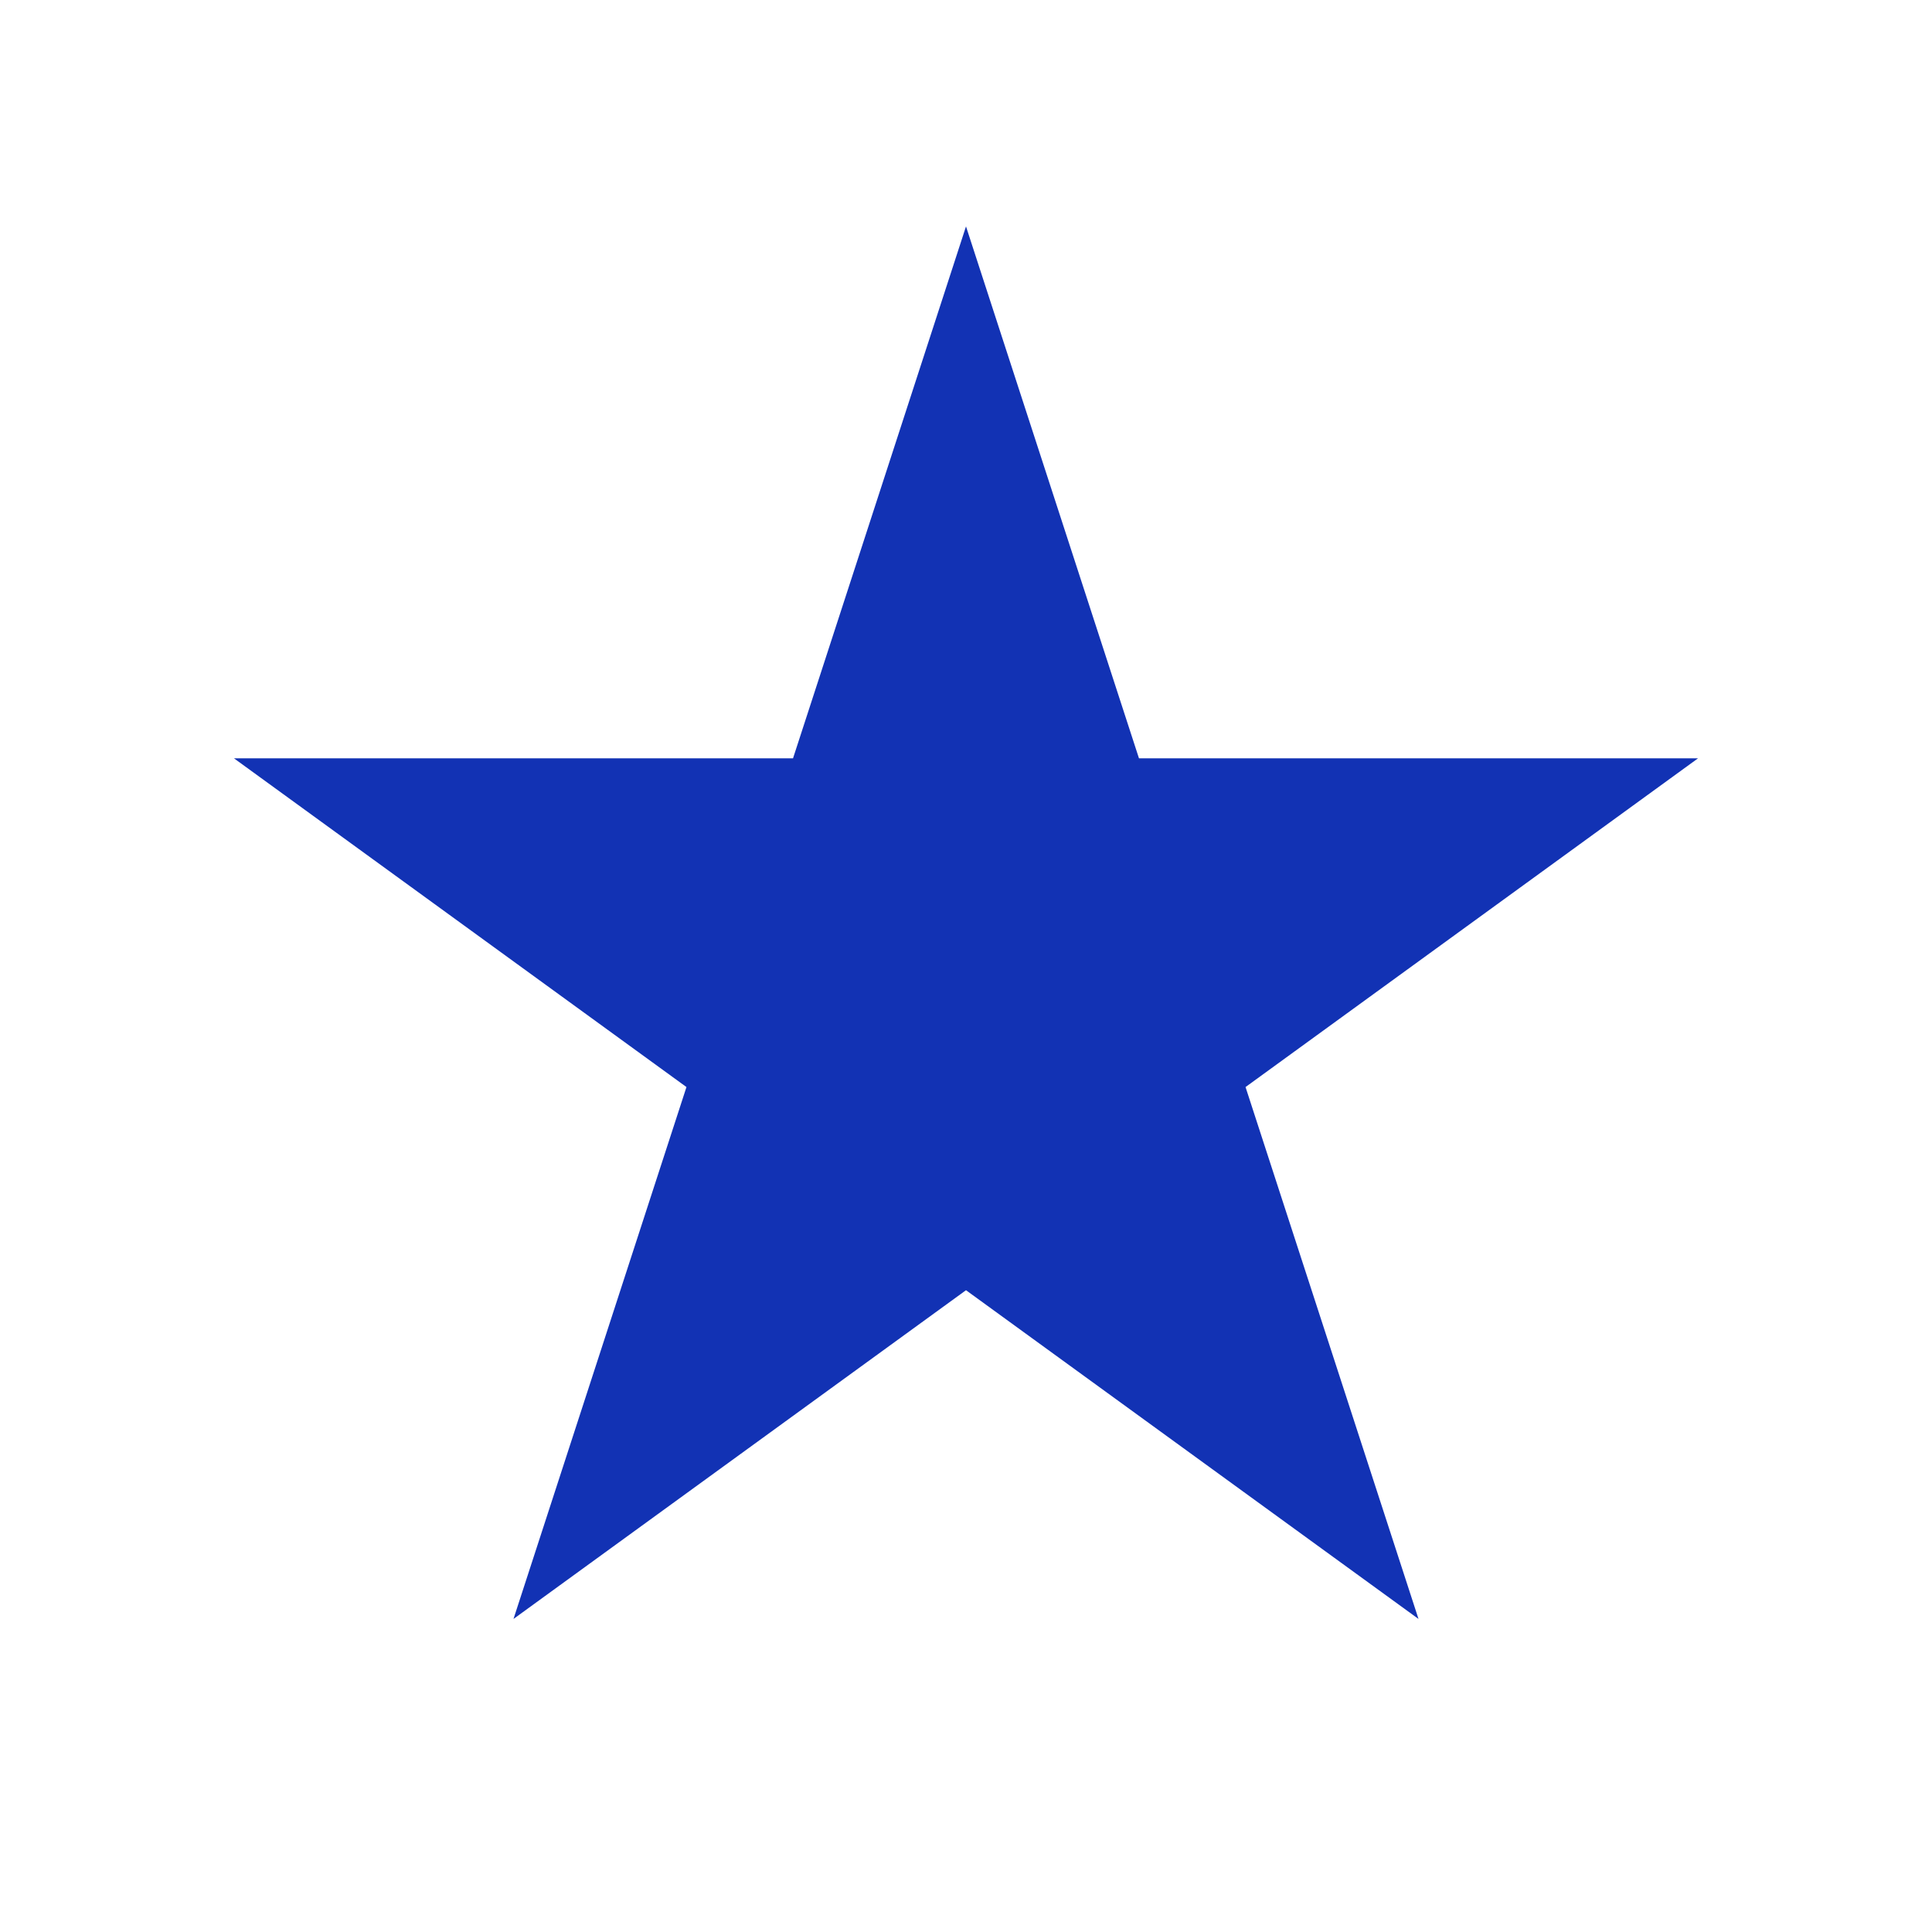
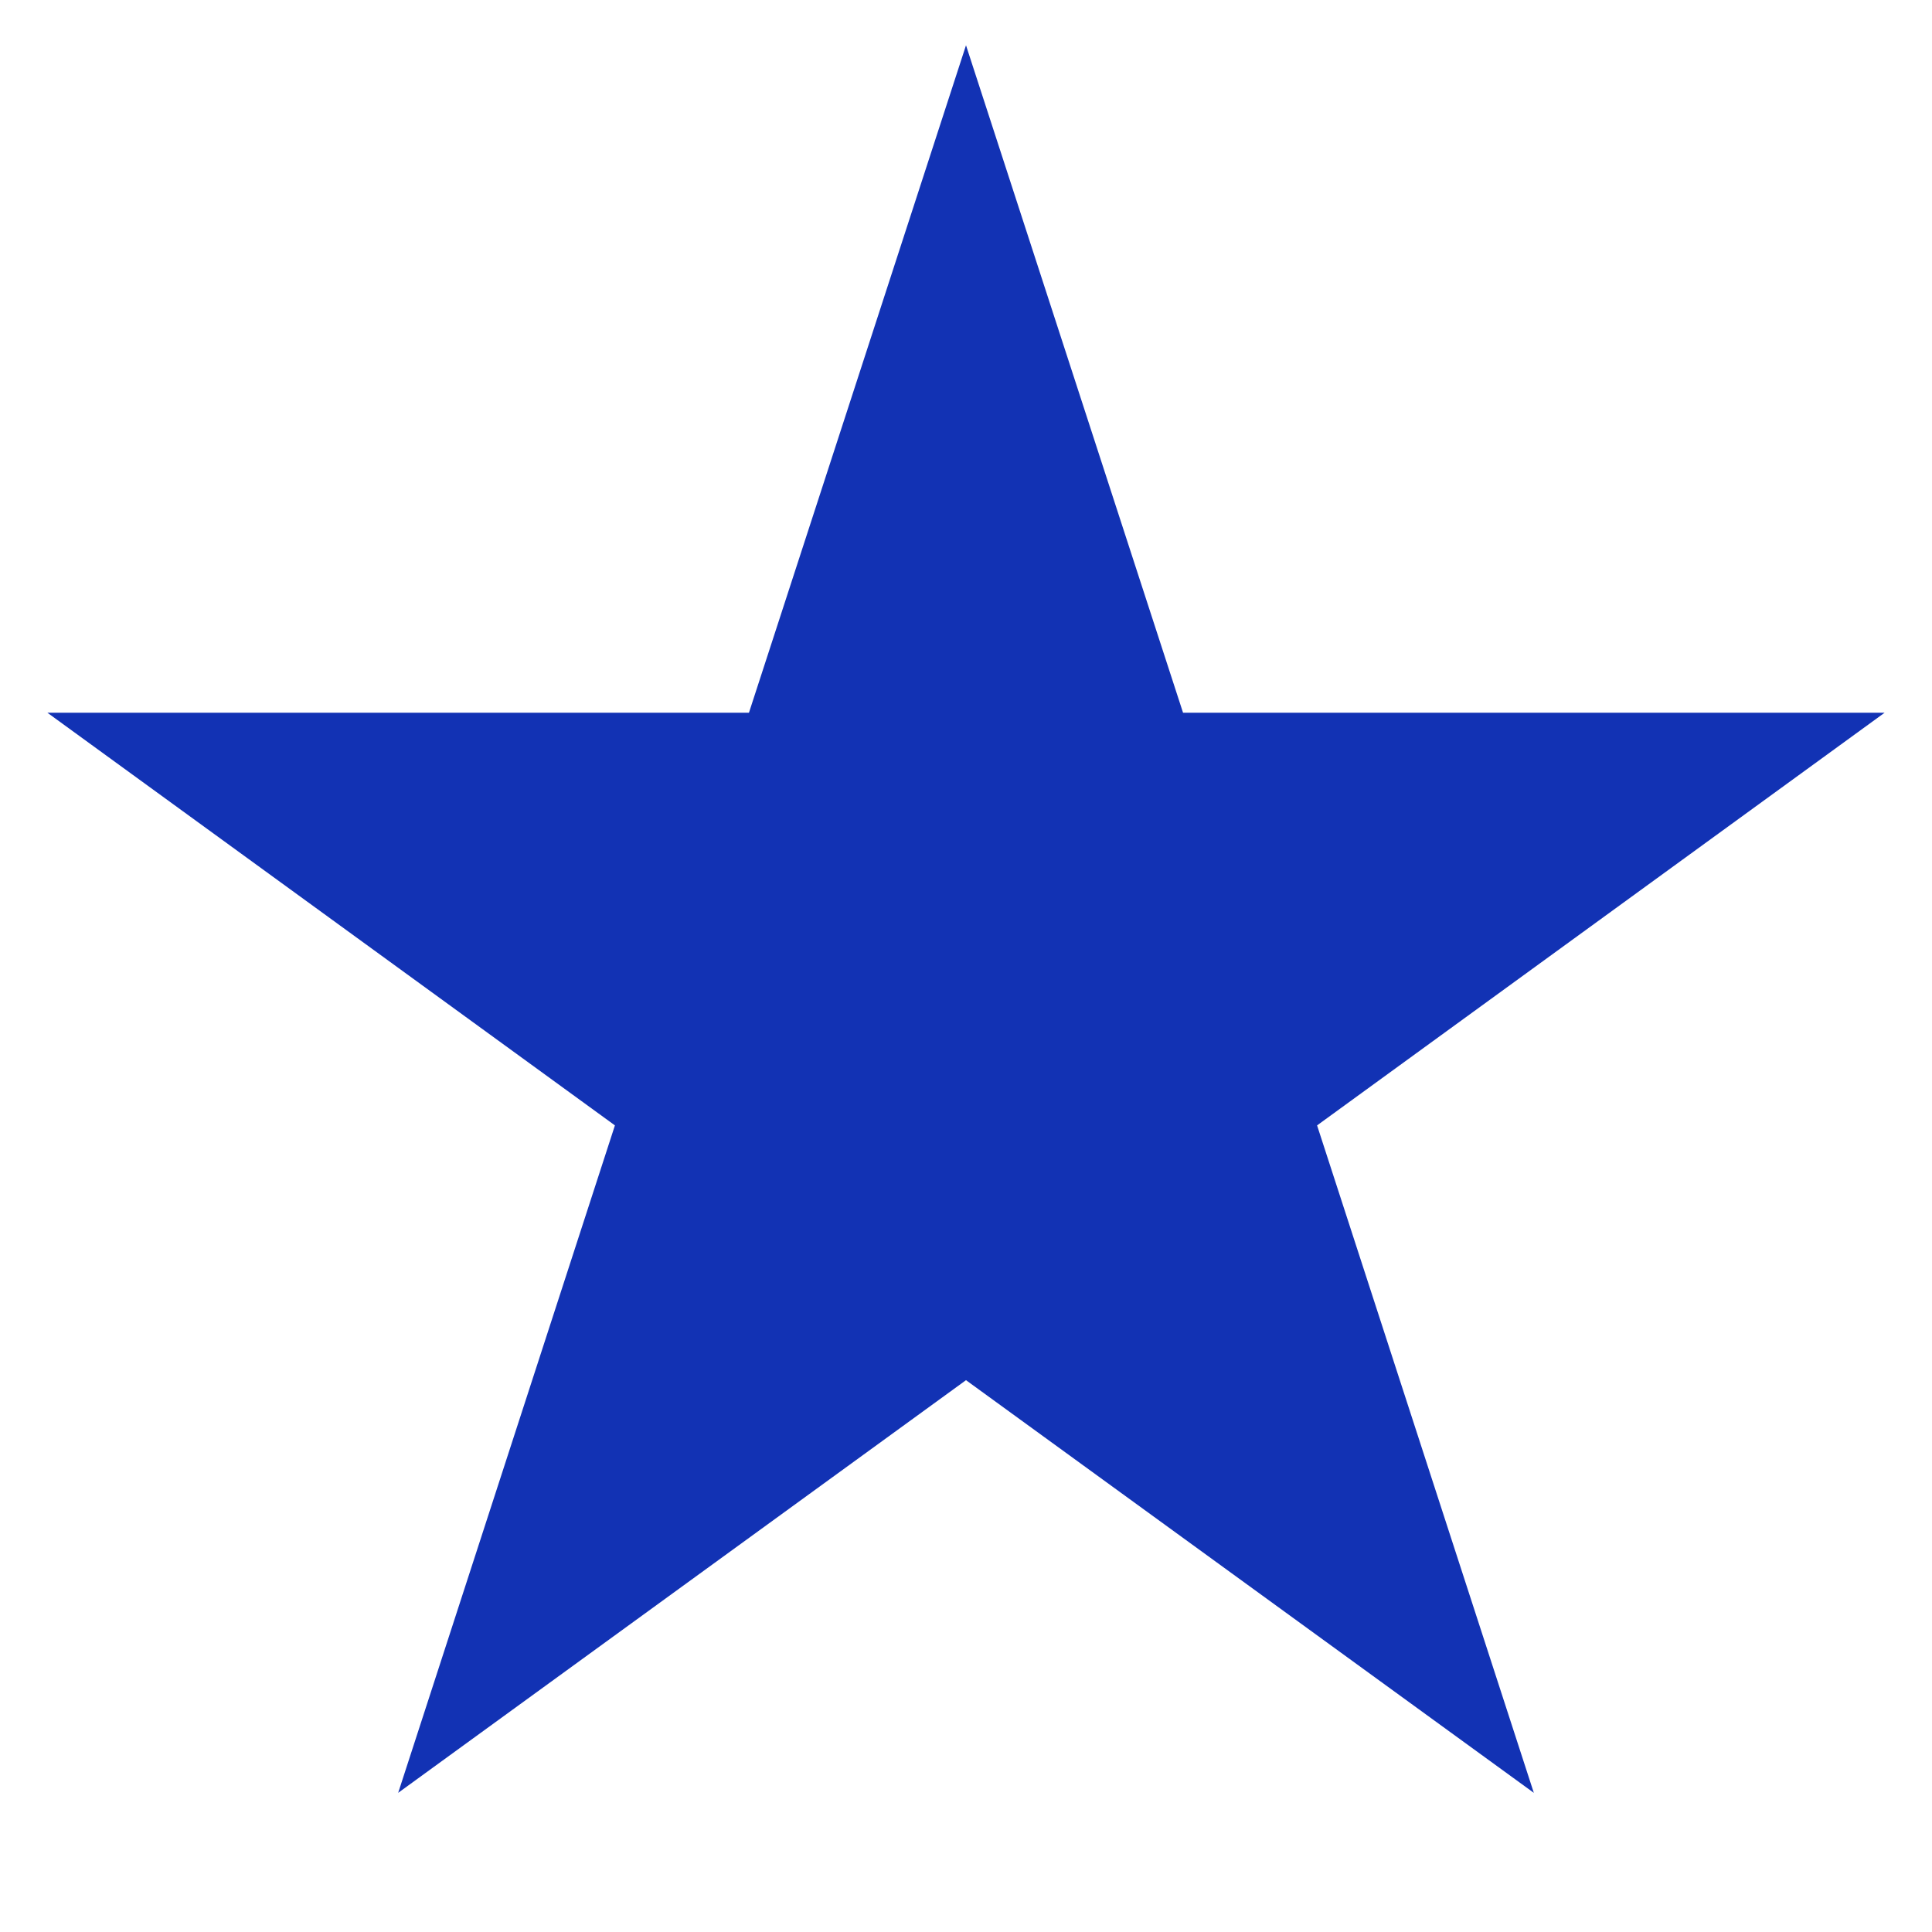
<svg xmlns="http://www.w3.org/2000/svg" viewBox="0 0 64 64" width="64" height="64">
-   <polygon points="32.00,7.50 37.73,25.12 56.25,25.12 41.26,36.01 46.99,53.63 32.00,42.74 17.01,53.63 22.74,36.01 7.75,25.12 26.27,25.12" fill="#1232B4" />
+   <polygon points="32.00,1.50 39.19,23.61 62.43,23.61 43.63,37.28 50.81,59.39 32.00,45.72 13.19,59.39 20.37,37.28 1.57,23.61 24.81,23.61" fill="#1232B4" />
</svg>
